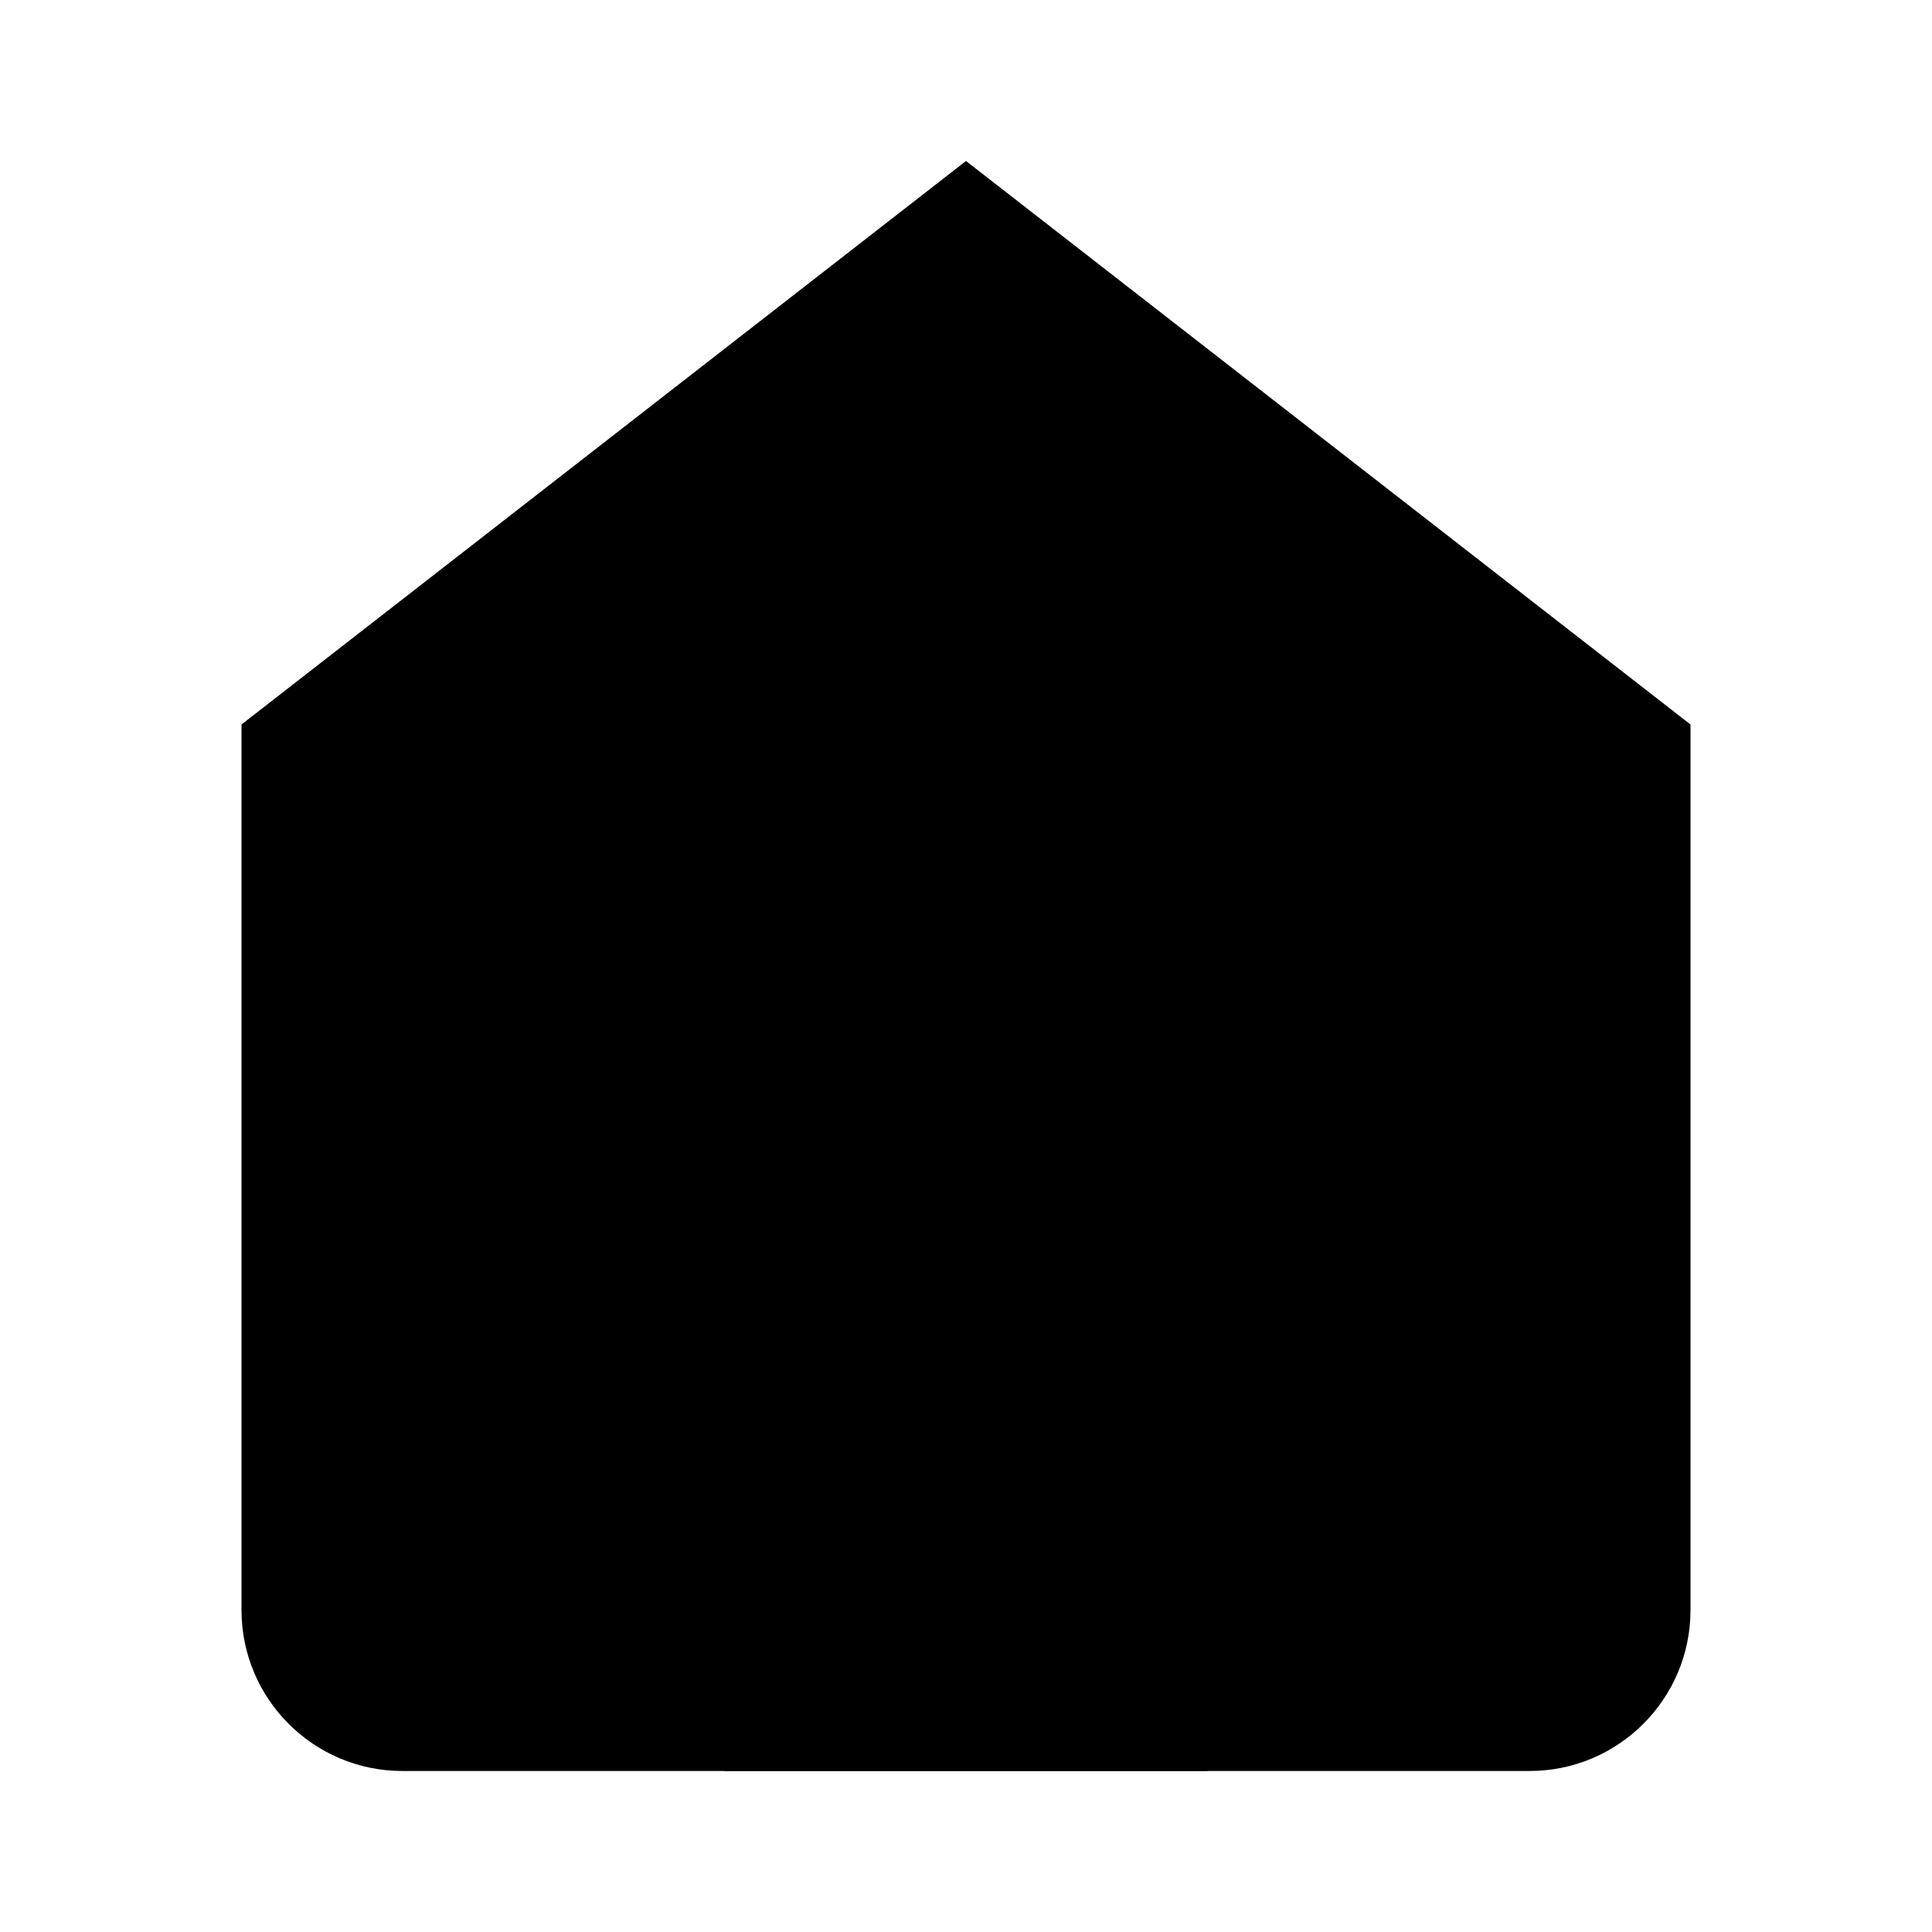
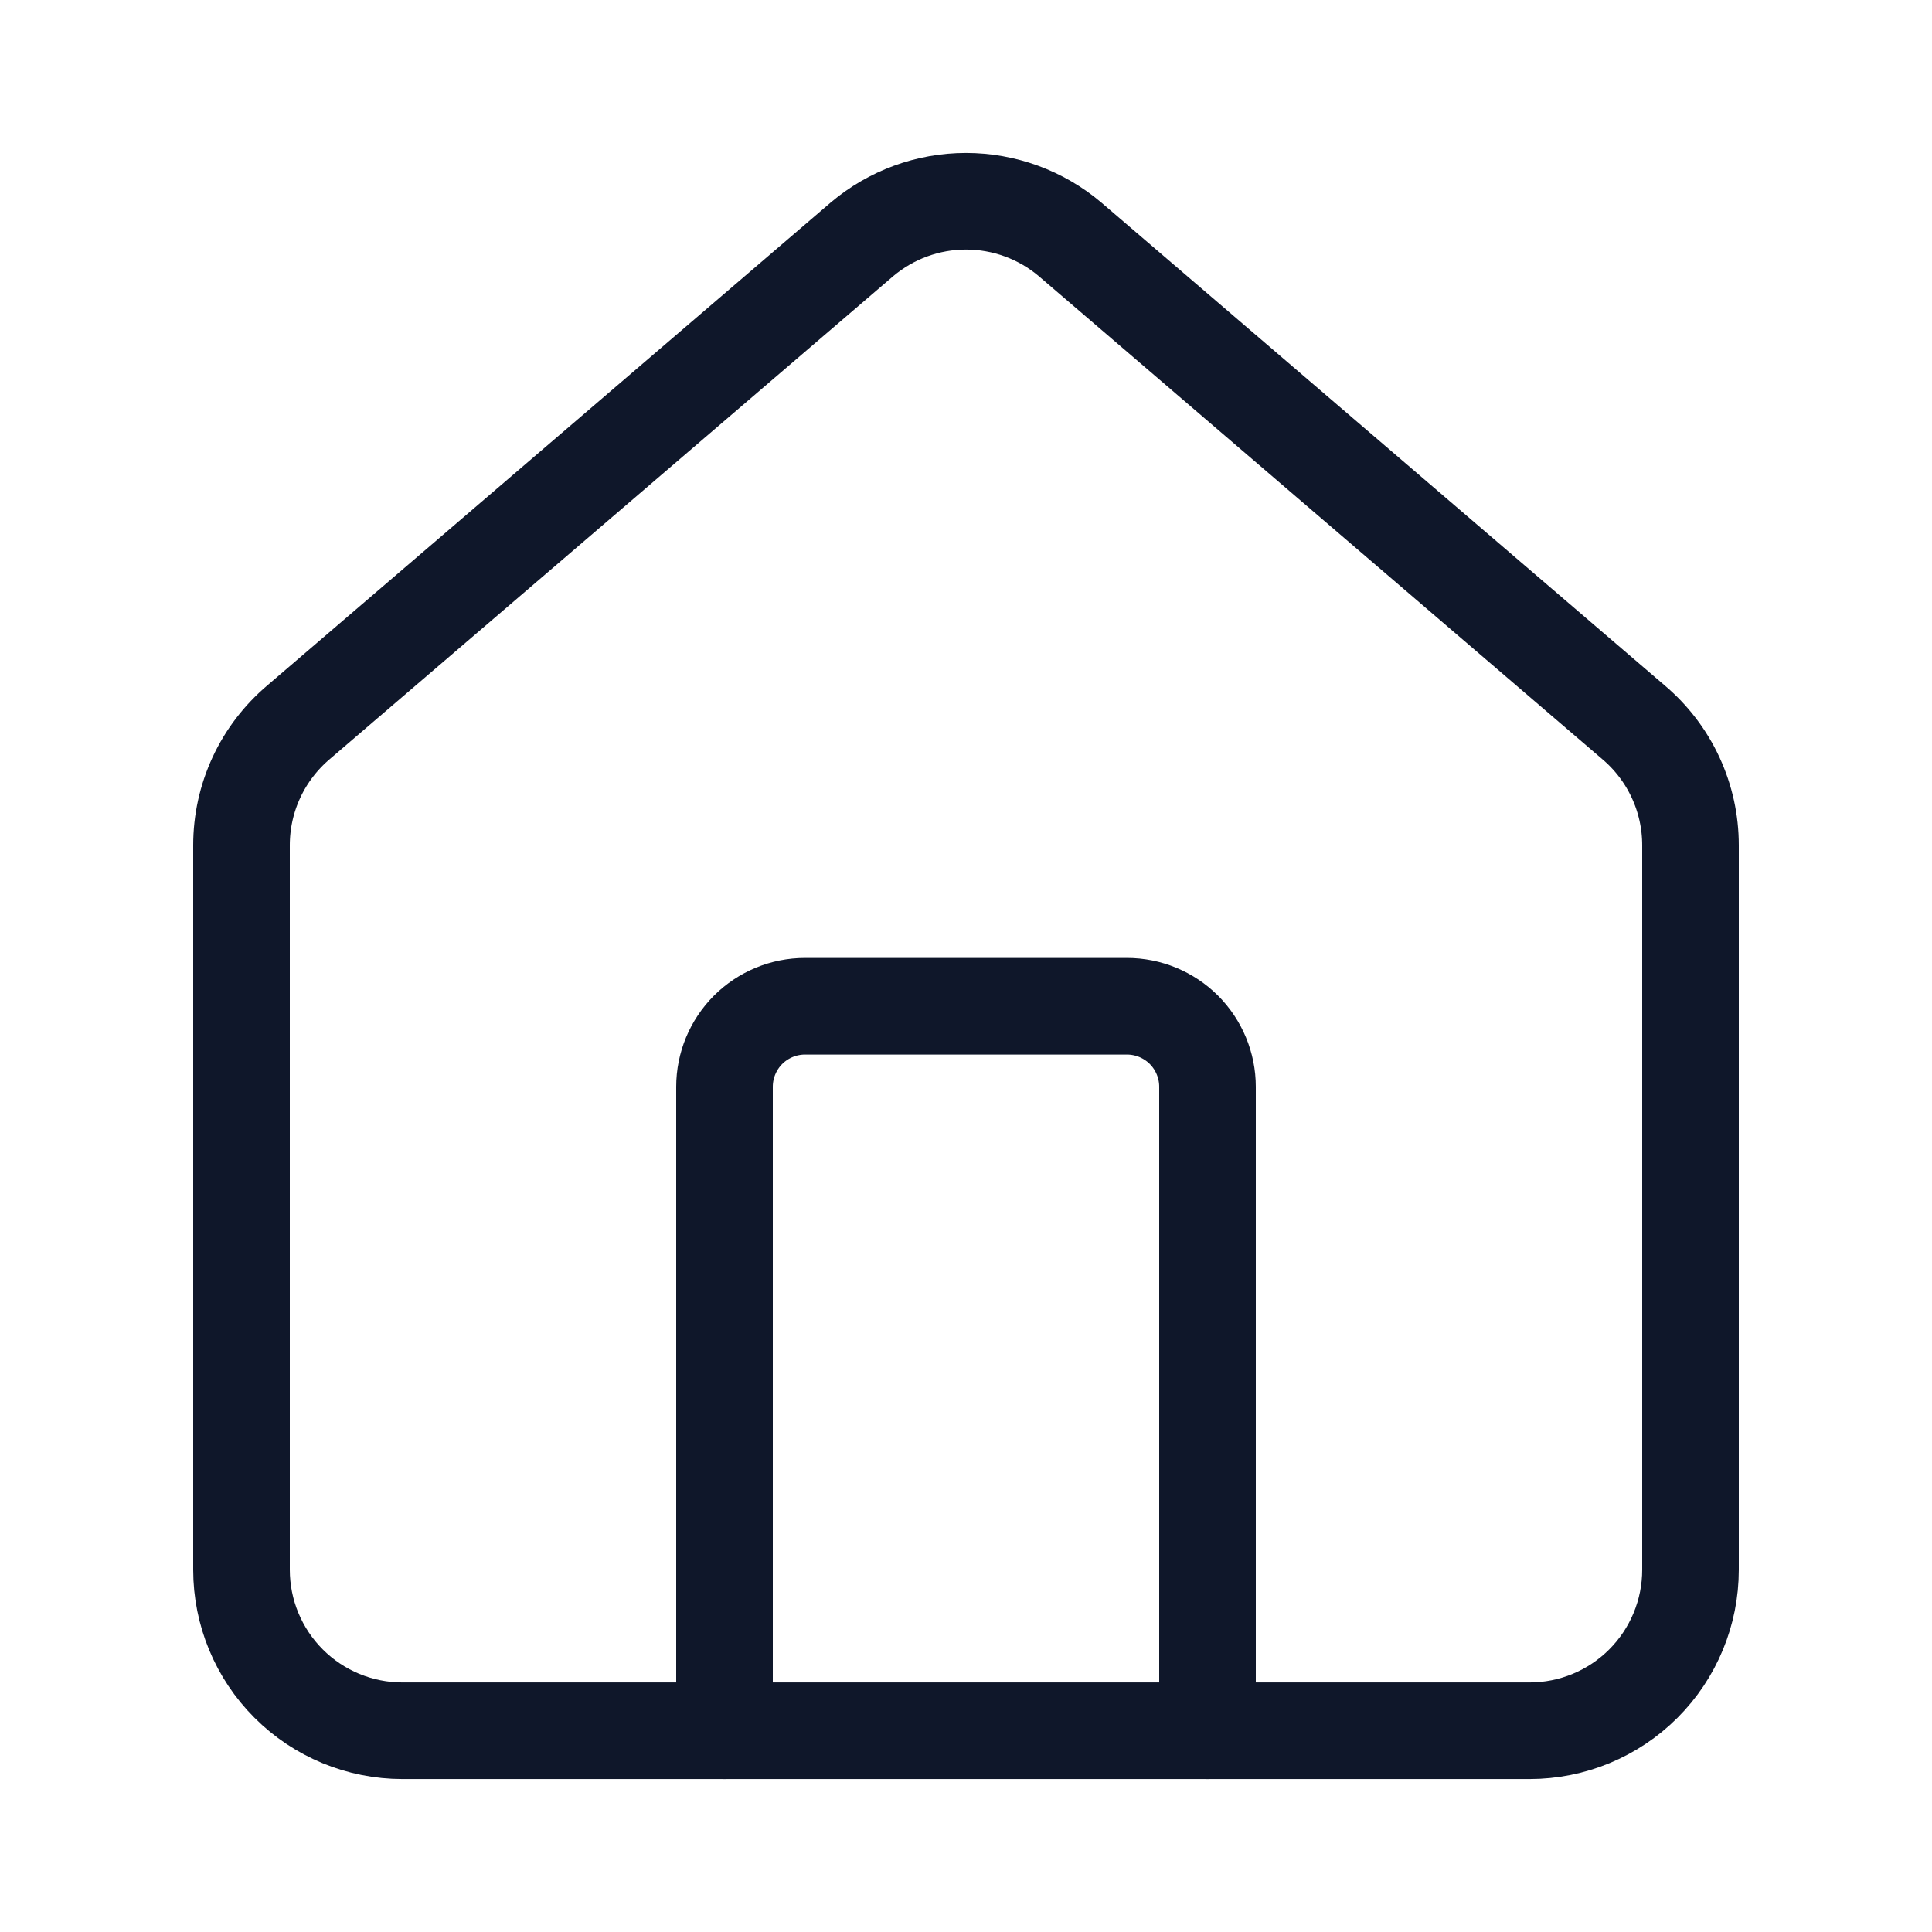
- <svg xmlns="http://www.w3.org/2000/svg" width="24" height="24" viewBox="0 0 24 24" fill="none">
-   <path d="M3 9l9-7 9 7v11a2 2 0 0 1-2 2H5a2 2 0 0 1-2-2z" fill="#000000" />
-   <polyline points="9 22 9 12 15 12 15 22" fill="#000000" />
+ <svg xmlns="http://www.w3.org/2000/svg" width="30" height="30" viewBox="0 0 30 30" fill="none">
+   <path d="M18.75 26.875V16.875C18.75 16.544 18.618 16.226 18.384 15.991C18.149 15.757 17.831 15.625 17.5 15.625H12.5C12.168 15.625 11.851 15.757 11.616 15.991C11.382 16.226 11.25 16.544 11.25 16.875V26.875" stroke="#0F172A" stroke-width="1.5" stroke-linecap="round" stroke-linejoin="round" />
+   <path d="M3.75 13.125C3.75 12.761 3.829 12.402 3.982 12.072C4.135 11.742 4.359 11.45 4.636 11.215L13.386 3.715C13.838 3.334 14.409 3.125 15 3.125C15.591 3.125 16.163 3.334 16.614 3.715L25.364 11.215C25.642 11.45 25.865 11.742 26.018 12.072C26.171 12.402 26.25 12.761 26.25 13.125V24.375C26.25 25.038 25.987 25.674 25.518 26.143C25.049 26.612 24.413 26.875 23.75 26.875H6.25C5.587 26.875 4.951 26.612 4.482 26.143C4.013 25.674 3.75 25.038 3.75 24.375V13.125Z" stroke="#0F172A" stroke-width="1.5" stroke-linecap="round" stroke-linejoin="round" />
</svg>
